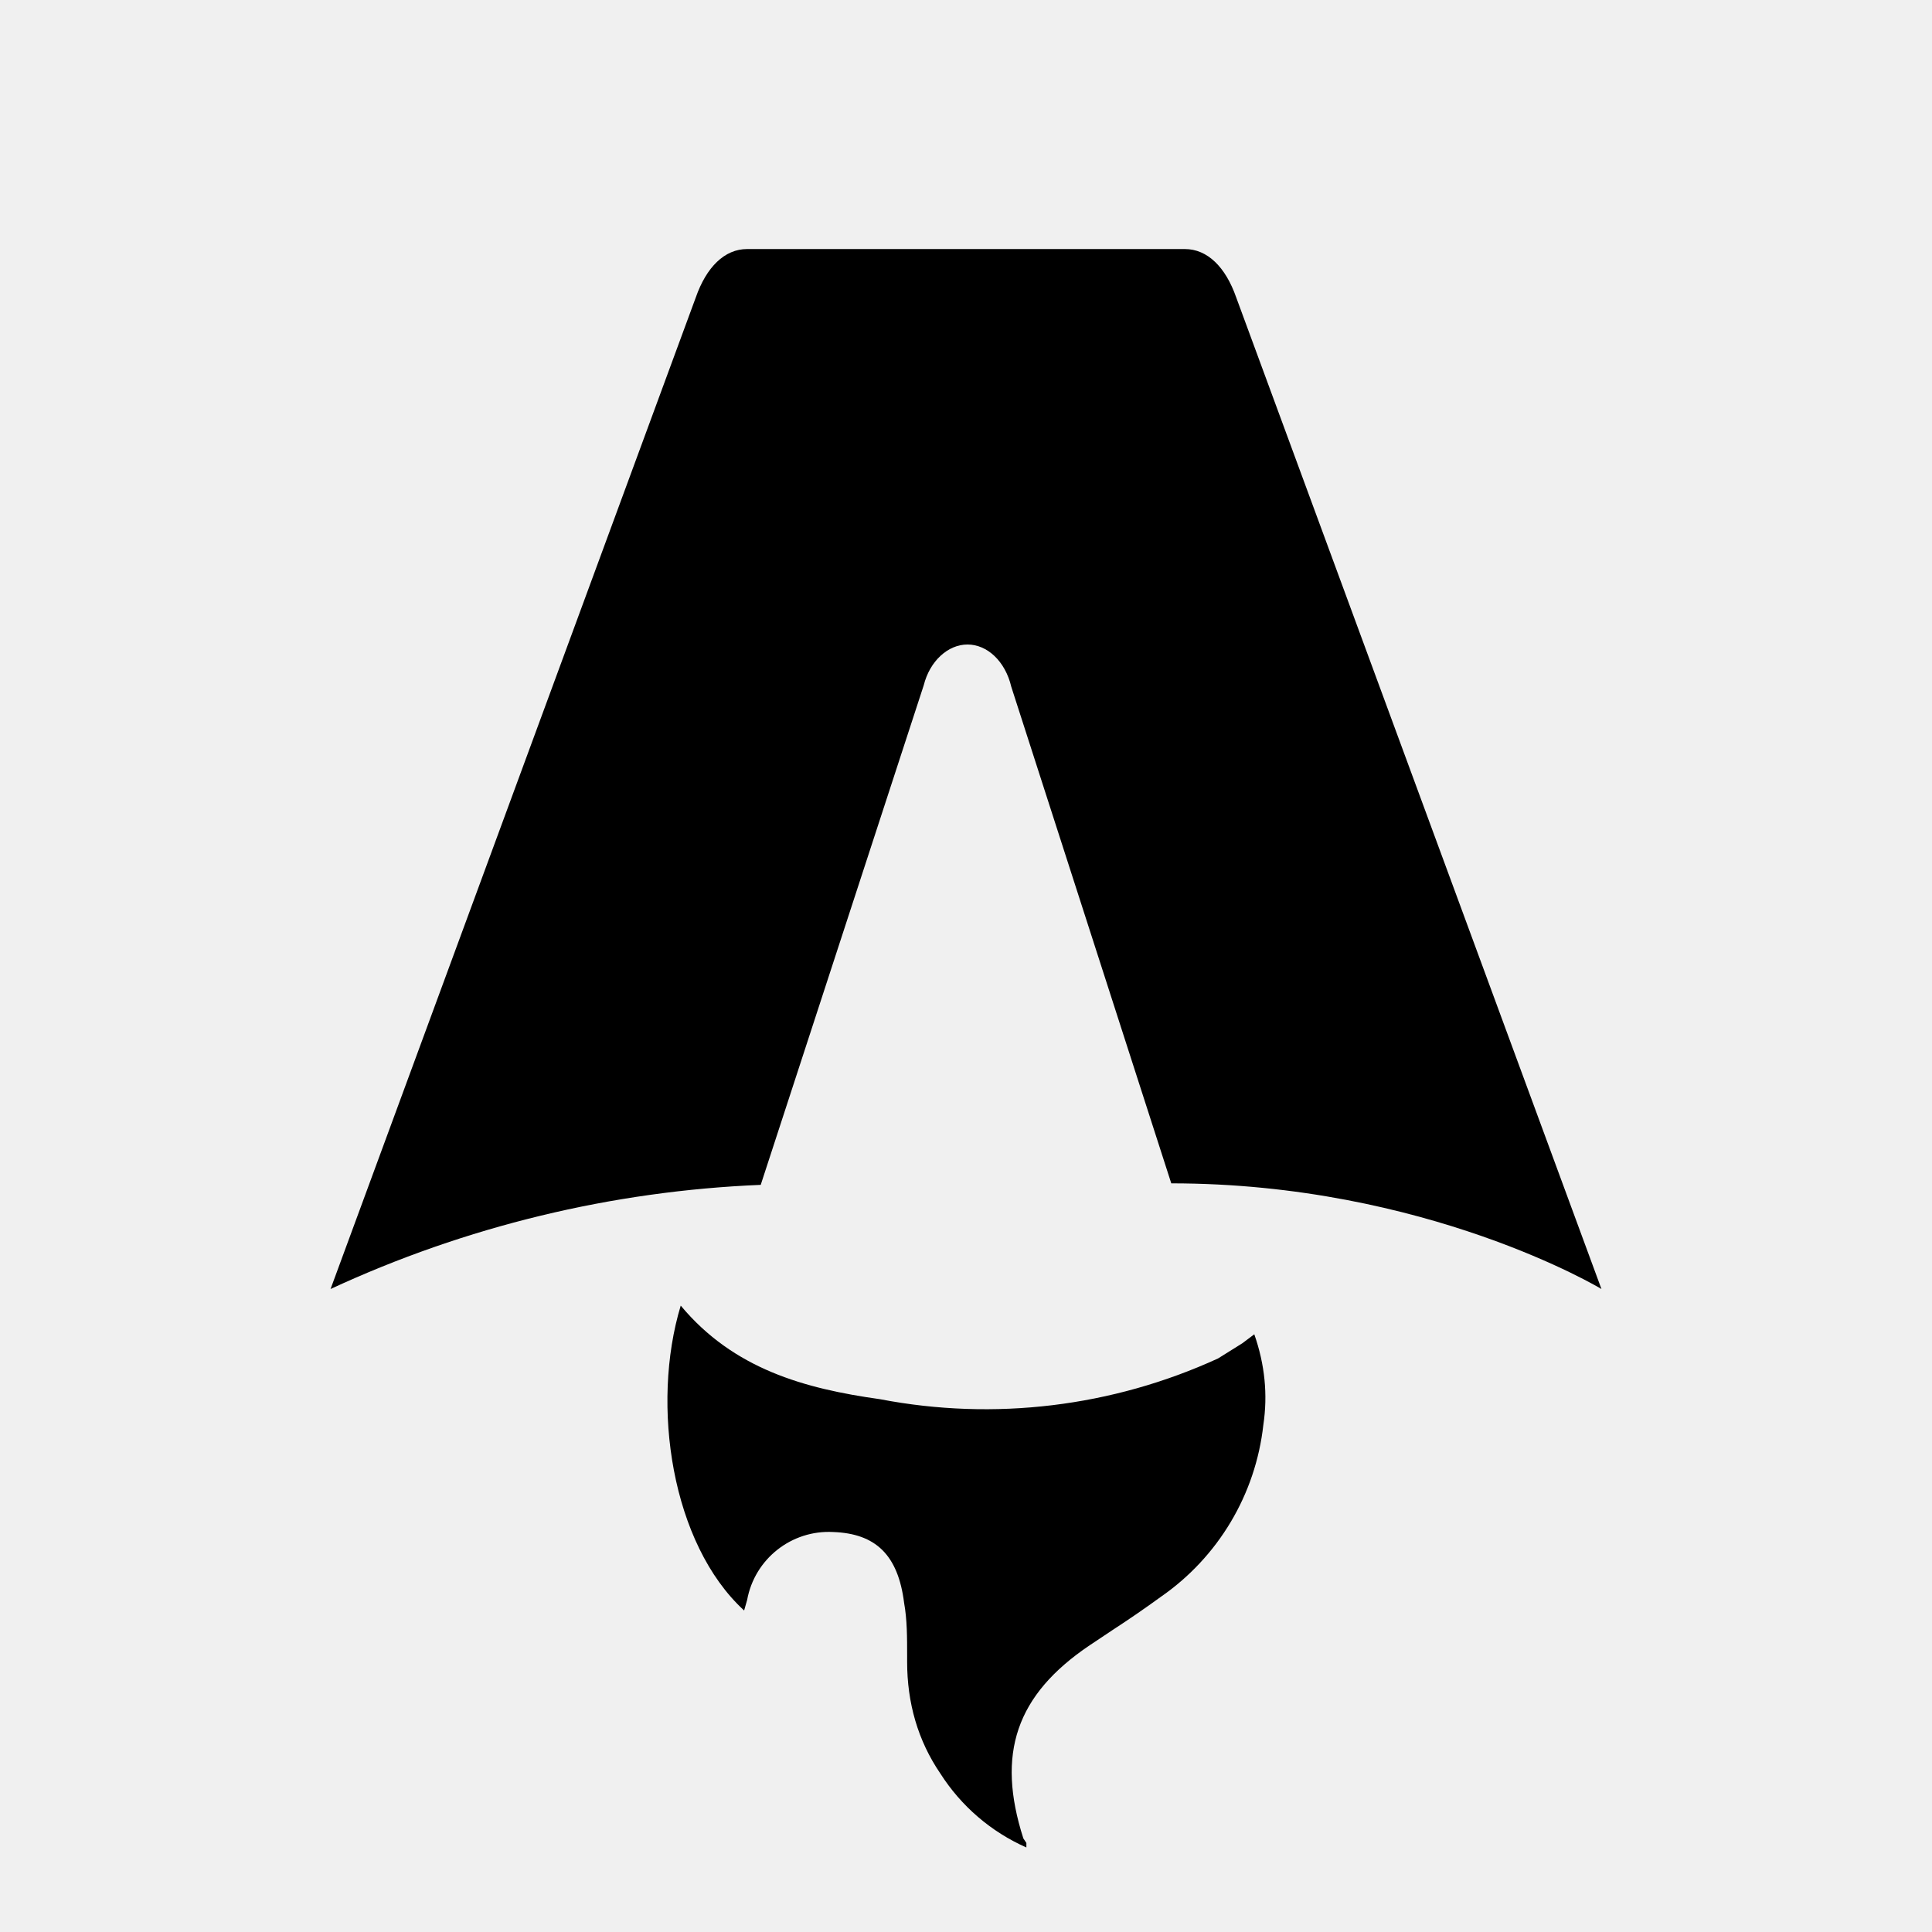
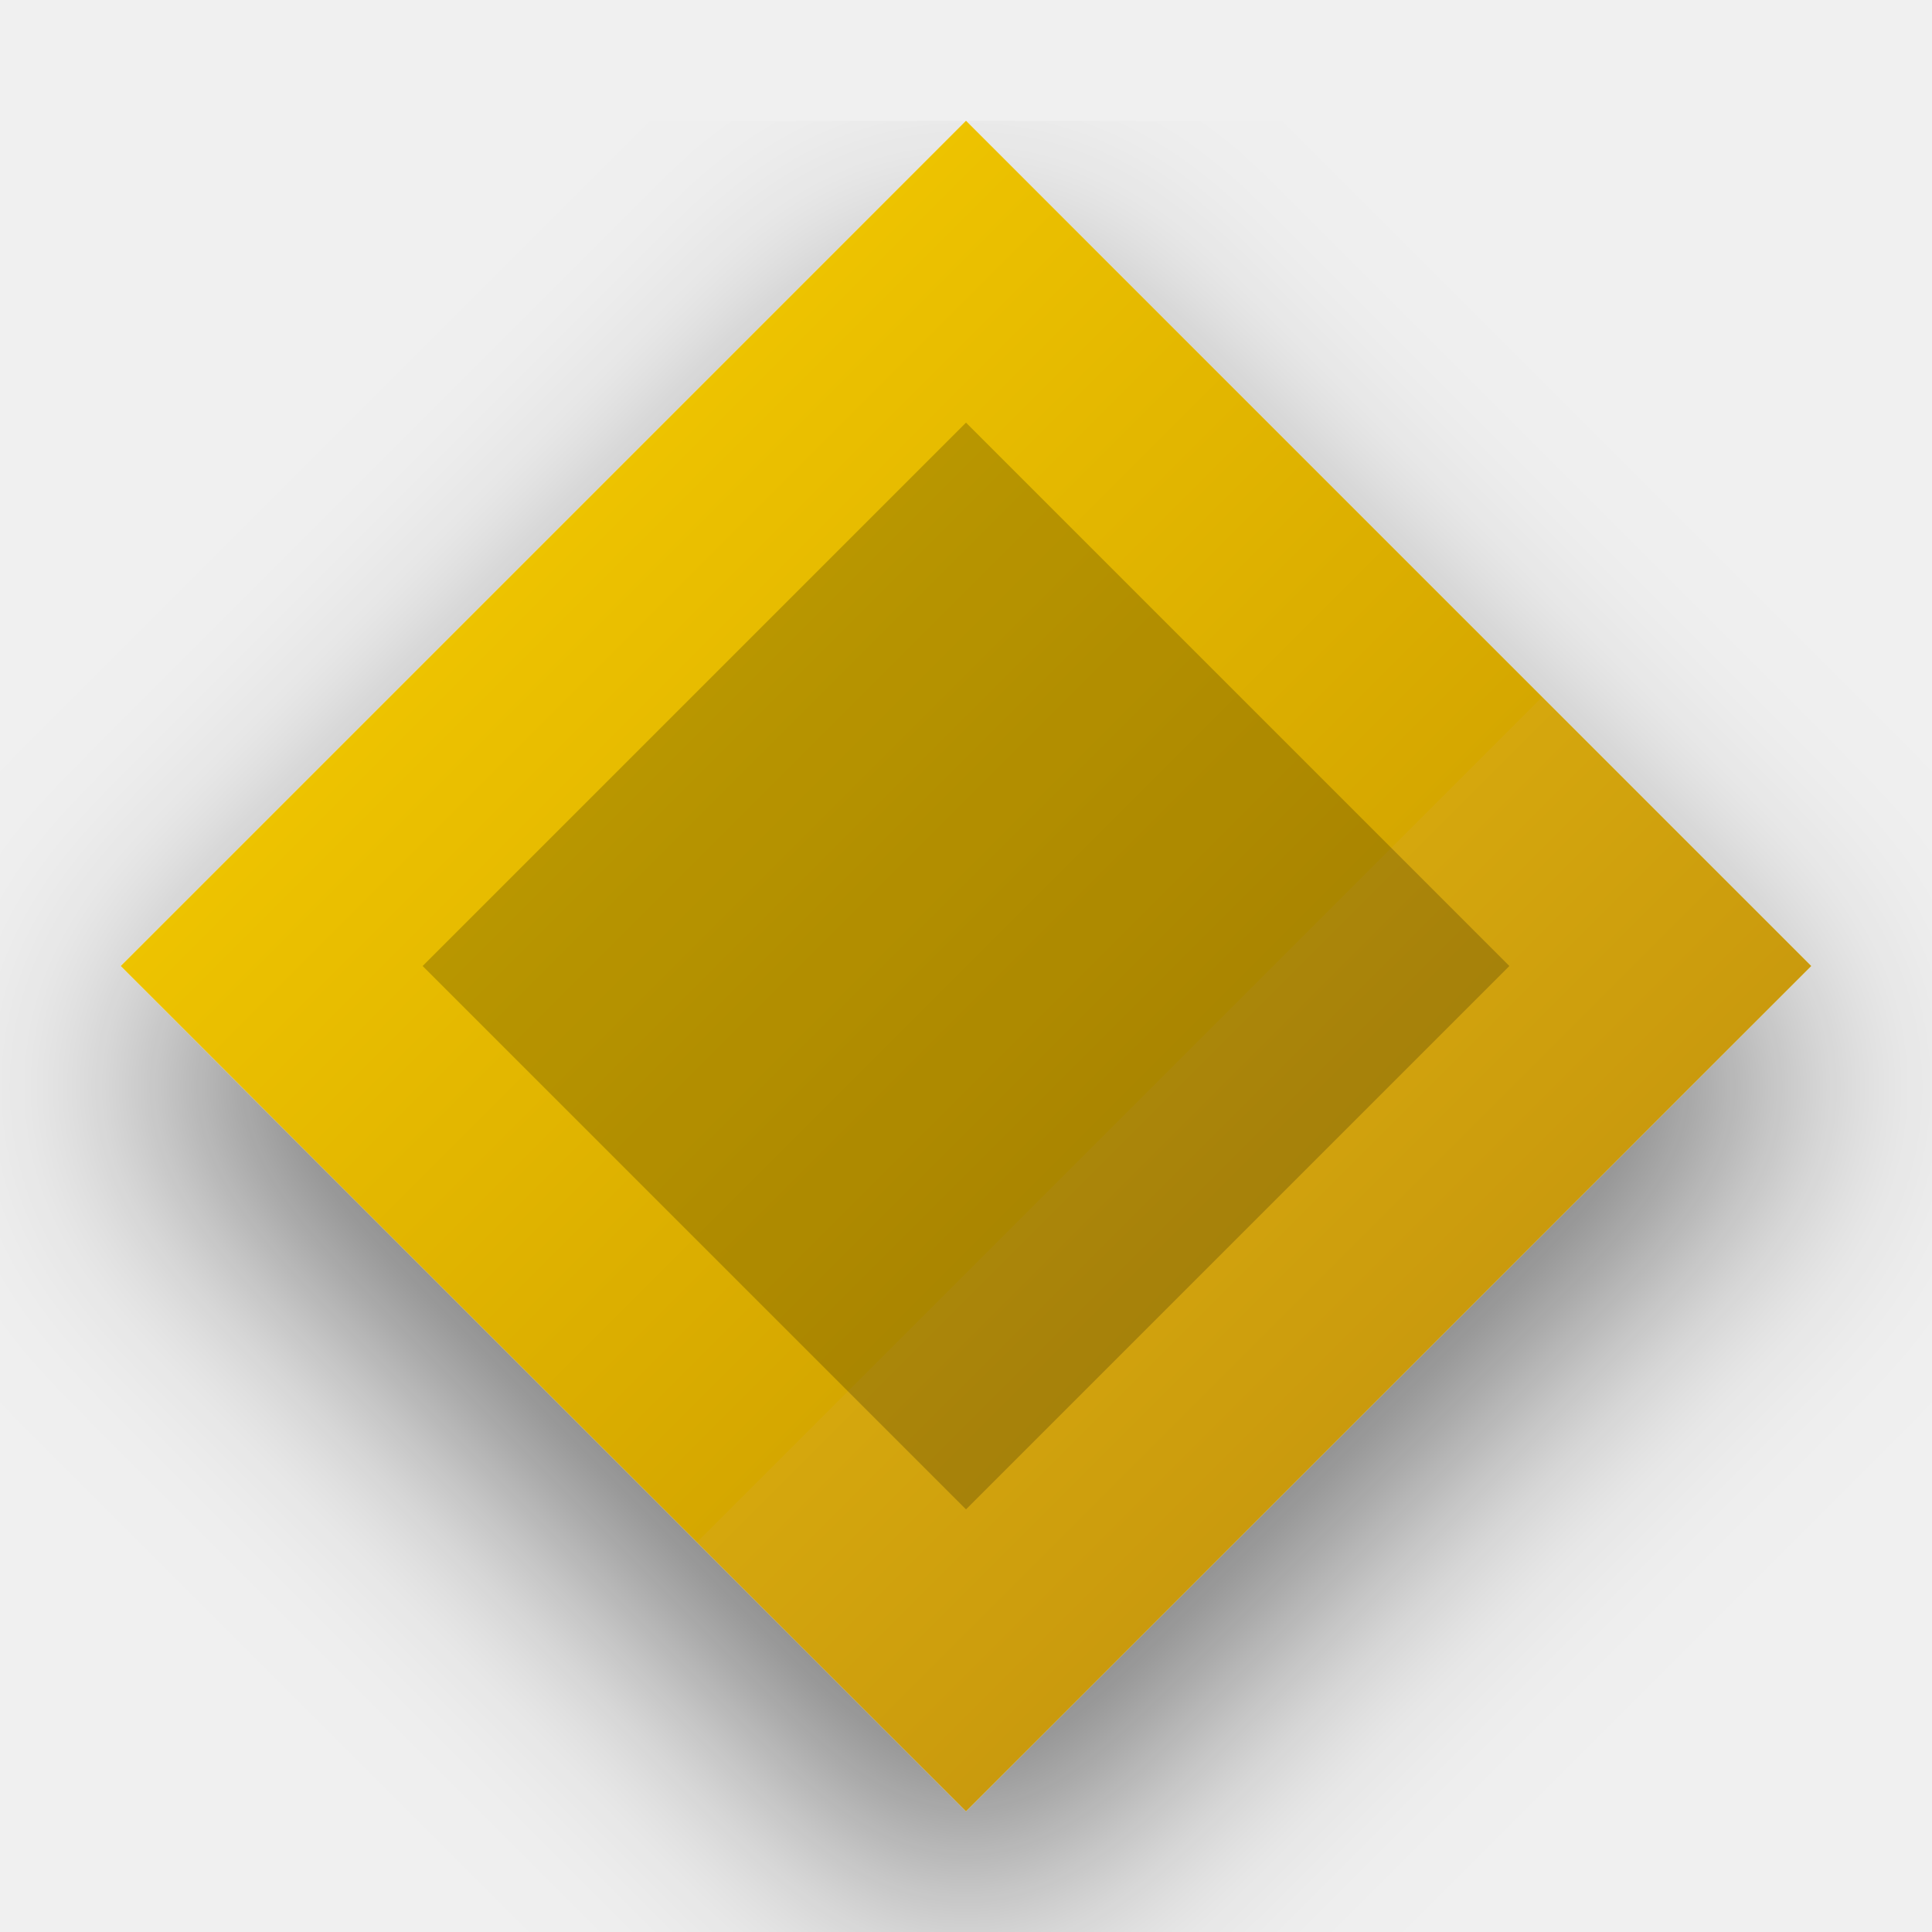
- <svg xmlns="http://www.w3.org/2000/svg" fill="none" viewBox="0 0 128 128">
-   <path d="M50.4 78.5a75.1 75.1 0 0 0-28.5 6.9l24.2-65.7c.7-2 1.9-3.2 3.4-3.2h29c1.5 0 2.7 1.2 3.4 3.2l24.2 65.7s-11.6-7-28.5-7L67 45.5c-.4-1.7-1.6-2.8-2.9-2.8-1.3 0-2.5 1.1-2.9 2.7L50.4 78.5Zm-1.1 28.2Zm-4.2-20.2c-2 6.6-.6 15.8 4.2 20.2a17.5 17.5 0 0 1 .2-.7 5.5 5.5 0 0 1 5.7-4.5c2.8.1 4.3 1.5 4.7 4.7.2 1.1.2 2.3.2 3.5v.4c0 2.7.7 5.2 2.2 7.4a13 13 0 0 0 5.7 4.9v-.3l-.2-.3c-1.8-5.6-.5-9.5 4.4-12.8l1.5-1a73 73 0 0 0 3.2-2.2 16 16 0 0 0 6.8-11.4c.3-2 .1-4-.6-6l-.8.6-1.6 1a37 37 0 0 1-22.4 2.7c-5-.7-9.7-2-13.2-6.2Z" />
+ <svg xmlns="http://www.w3.org/2000/svg" width="64" height="64" viewBox="0 0 64 64">
+   <defs>
+     <linearGradient id="grad" x1="0%" y1="0%" x2="100%" y2="100%">
+       <stop offset="0%" style="stop-color:#FFD700;stop-opacity:1" />
+       <stop offset="100%" style="stop-color:#B8860B;stop-opacity:1" />
+     </linearGradient>
+   </defs>
  <style>
-         path { fill: #000; }
-         @media (prefers-color-scheme: dark) {
-             path { fill: #FFF; }
-         }
-     </style>
+     .diamond { fill: url(#grad); filter: drop-shadow(0px 4px 4px rgba(0,0,0,0.5)); }
+   </style>
+   <path class="diamond" d="M32 4 L60 32 L32 60 L4 32 Z" />
+   <path d="M32 14 L50 32 L32 50 L14 32 Z" fill="#000000" fill-opacity="0.2" />
</svg>
